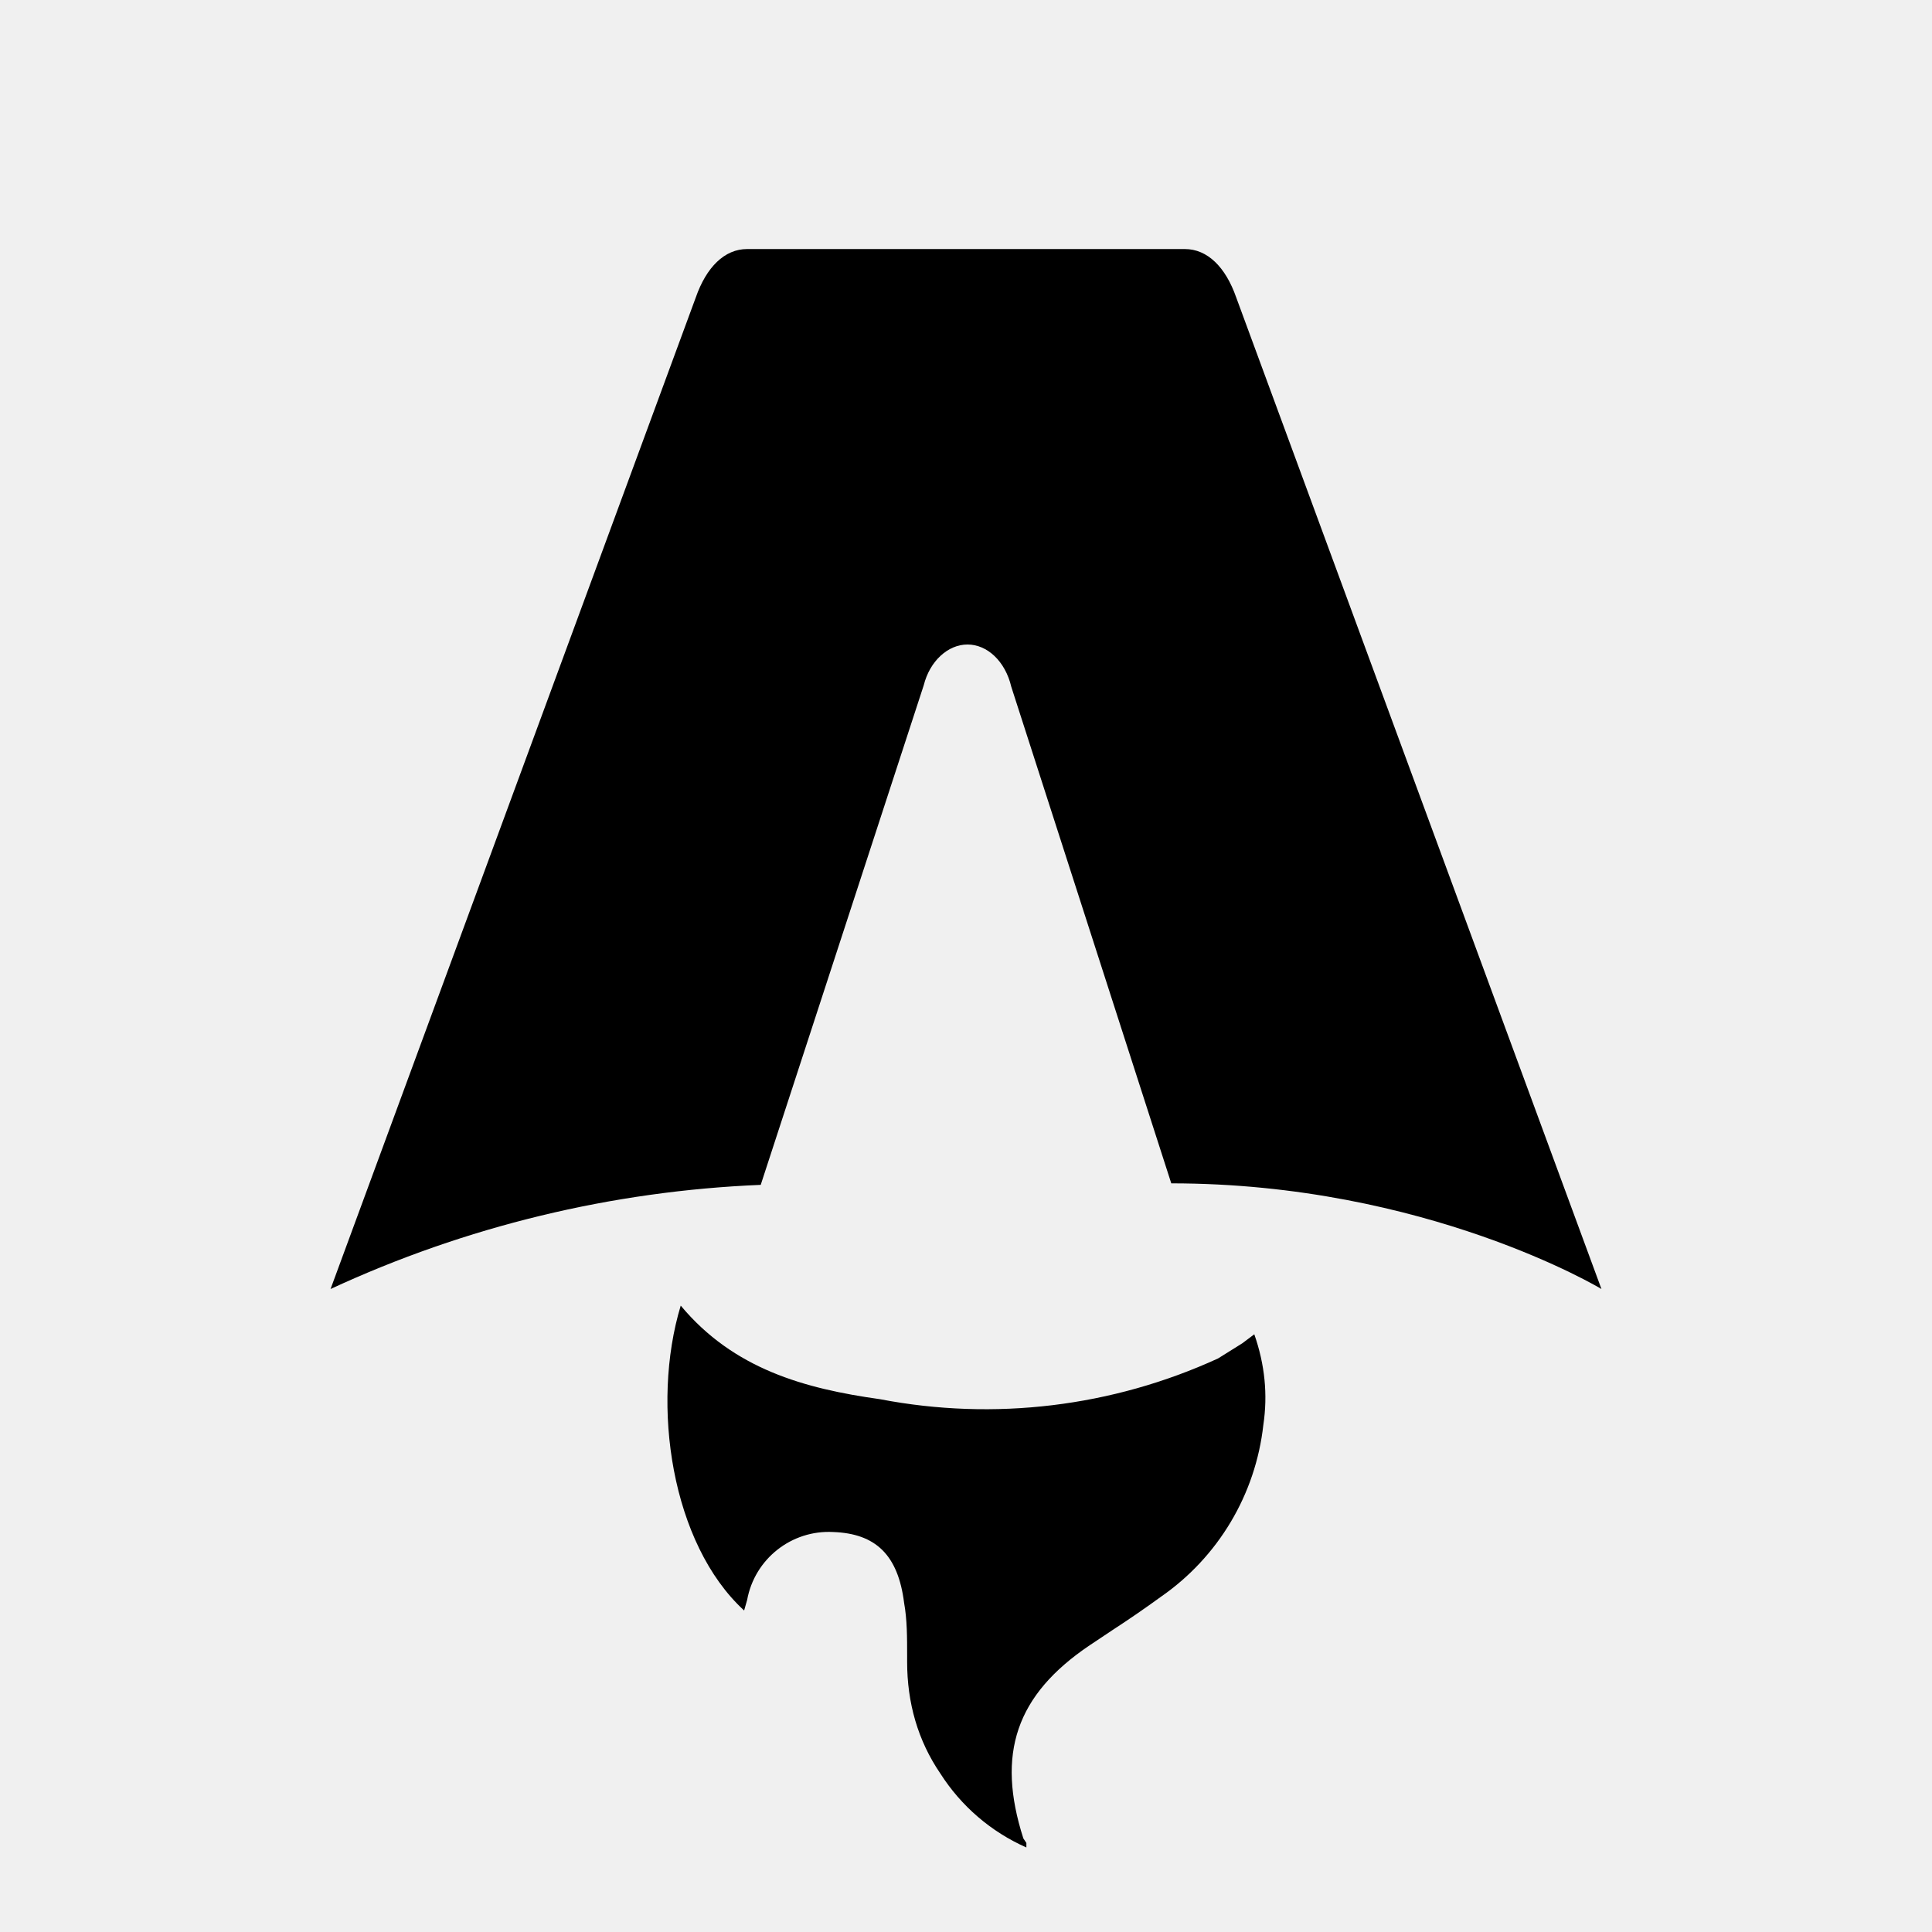
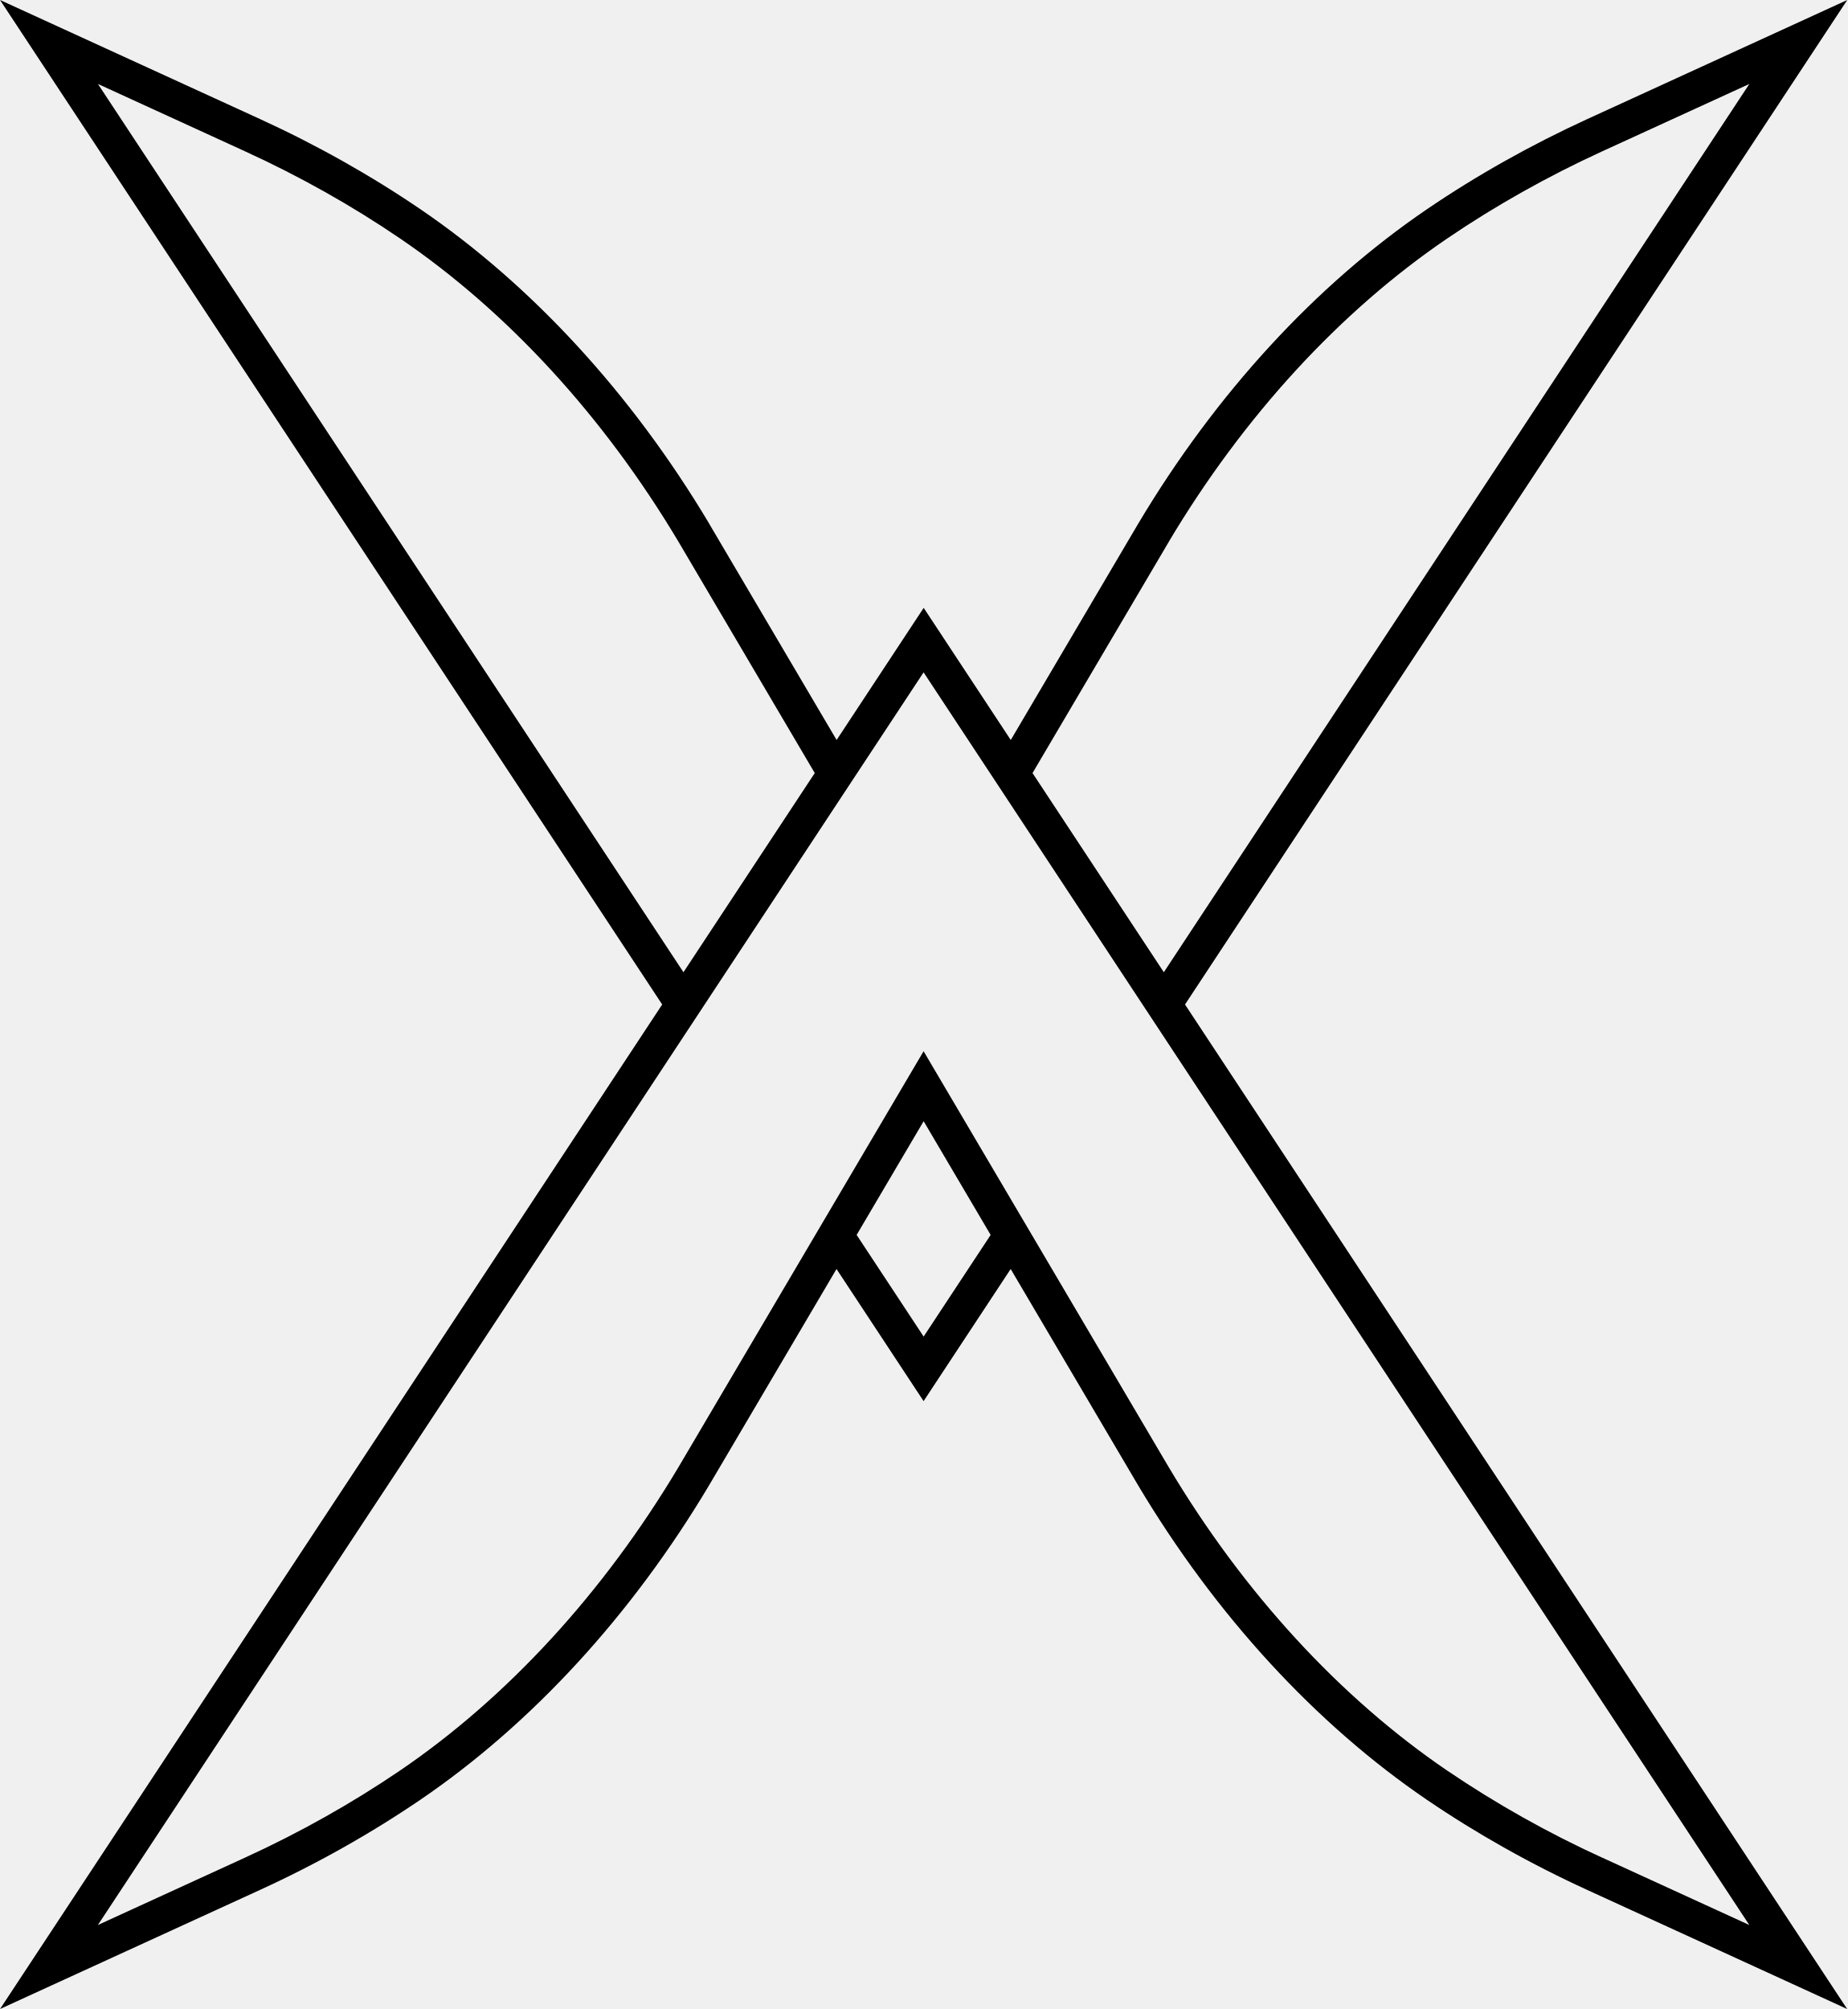
- <svg xmlns="http://www.w3.org/2000/svg" fill="none" viewBox="0 0 128 128">
-   <path d="M50.4 78.5a75.1 75.1 0 0 0-28.5 6.9l24.2-65.7c.7-2 1.9-3.2 3.4-3.2h29c1.5 0 2.7 1.2 3.4 3.2l24.2 65.7s-11.6-7-28.5-7L67 45.5c-.4-1.7-1.6-2.8-2.9-2.8-1.3 0-2.5 1.1-2.9 2.7L50.4 78.5Zm-1.1 28.2Zm-4.2-20.2c-2 6.6-.6 15.8 4.2 20.2a17.5 17.5 0 0 1 .2-.7 5.5 5.5 0 0 1 5.7-4.5c2.8.1 4.3 1.5 4.7 4.7.2 1.1.2 2.3.2 3.5v.4c0 2.7.7 5.2 2.2 7.4a13 13 0 0 0 5.7 4.9v-.3l-.2-.3c-1.8-5.6-.5-9.5 4.4-12.8l1.5-1a73 73 0 0 0 3.2-2.2 16 16 0 0 0 6.8-11.4c.3-2 .1-4-.6-6l-.8.6-1.6 1a37 37 0 0 1-22.4 2.7c-5-.7-9.7-2-13.2-6.2Z" />
+ <svg xmlns="http://www.w3.org/2000/svg" width="206" height="224" fill="none" viewBox="0 0 206 224">
+   <path fill="#fff" d="m205.996 0-29.003 13.283c-6.286 2.882-12.285 6.252-17.825 10.017-12.453 8.47-23.597 20.593-32.23 35.072l-14.222 24.136-9.711-14.732-9.71 14.732-14.223-24.136v-.01C70.434 43.892 59.29 31.771 46.842 23.3c-5.54-3.765-11.534-7.136-17.825-10.017L.004 0l73.84 112L.004 224l29.003-13.283c6.29-2.881 12.285-6.252 17.825-10.017 12.453-8.471 23.597-20.593 32.23-35.072l14.222-24.136 9.711 14.732 9.711-14.732 14.227 24.146c8.633 14.469 19.777 26.591 32.225 35.062 5.54 3.765 11.534 7.136 17.825 10.017L205.986 224l-73.839-112L205.996 0Zm-75.653 60.393c8.337-13.975 19.075-25.667 31.054-33.811 5.357-3.642 11.158-6.904 17.247-9.696L195.08 9.36l-65.296 99.042-14.642-22.208 15.206-25.8h-.005ZM27.357 16.886c6.088 2.787 11.89 6.049 17.246 9.696 11.974 8.144 22.713 19.836 31.05 33.806l15.205 25.806-14.642 22.208L10.92 9.36l16.437 7.526ZM103 149.024l-7.472-11.332 7.472-12.68 7.472 12.68L103 149.024Zm75.639 58.09a118.37 118.37 0 0 1-17.247-9.691c-11.974-8.144-22.712-19.836-31.044-33.806l-15.839-26.874-11.514-19.534-11.514 19.534-15.834 26.864c-8.336 13.975-19.075 25.667-31.049 33.811-5.356 3.642-11.158 6.904-17.246 9.691l-16.437 7.526 66.951-101.553 16.975-25.751 8.154-12.365 8.154 12.365 16.975 25.751 66.951 101.553-16.436-7.526v.005Z" />
  <style>
        path { fill: #000; }
+ 
        @media (prefers-color-scheme: dark) {
            path { fill: #FFF; }
        }
    </style>
</svg>
